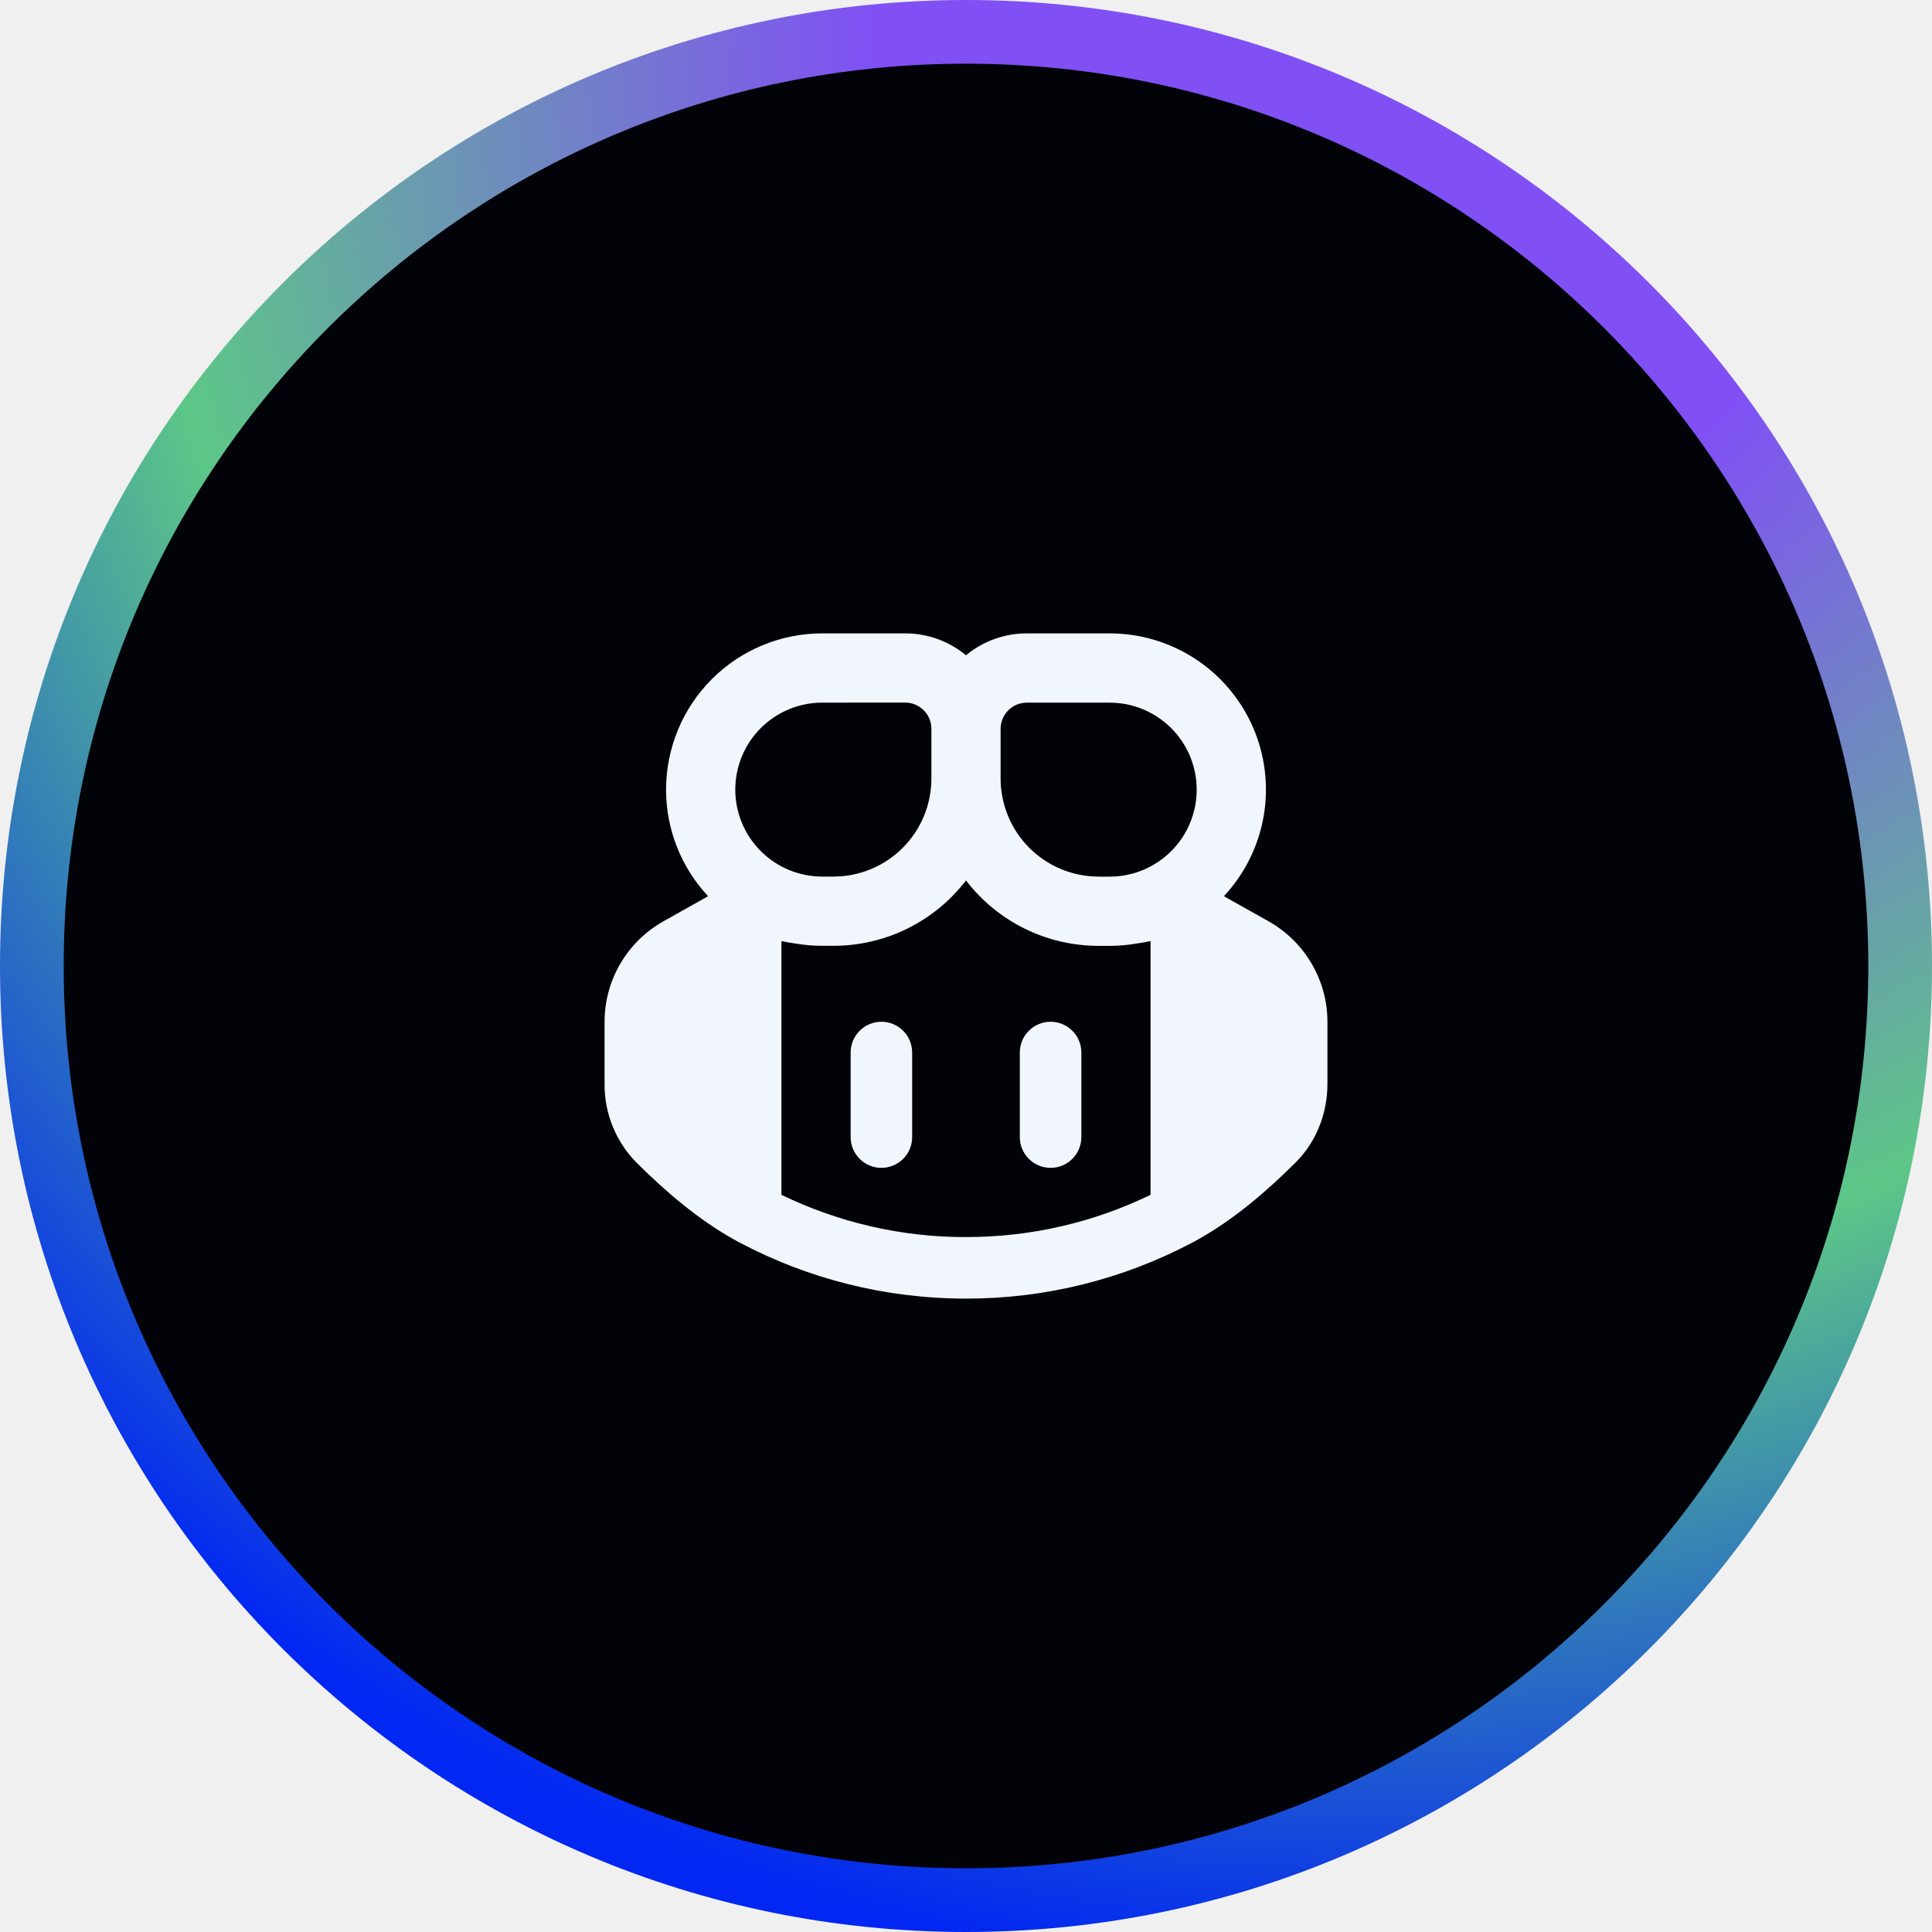
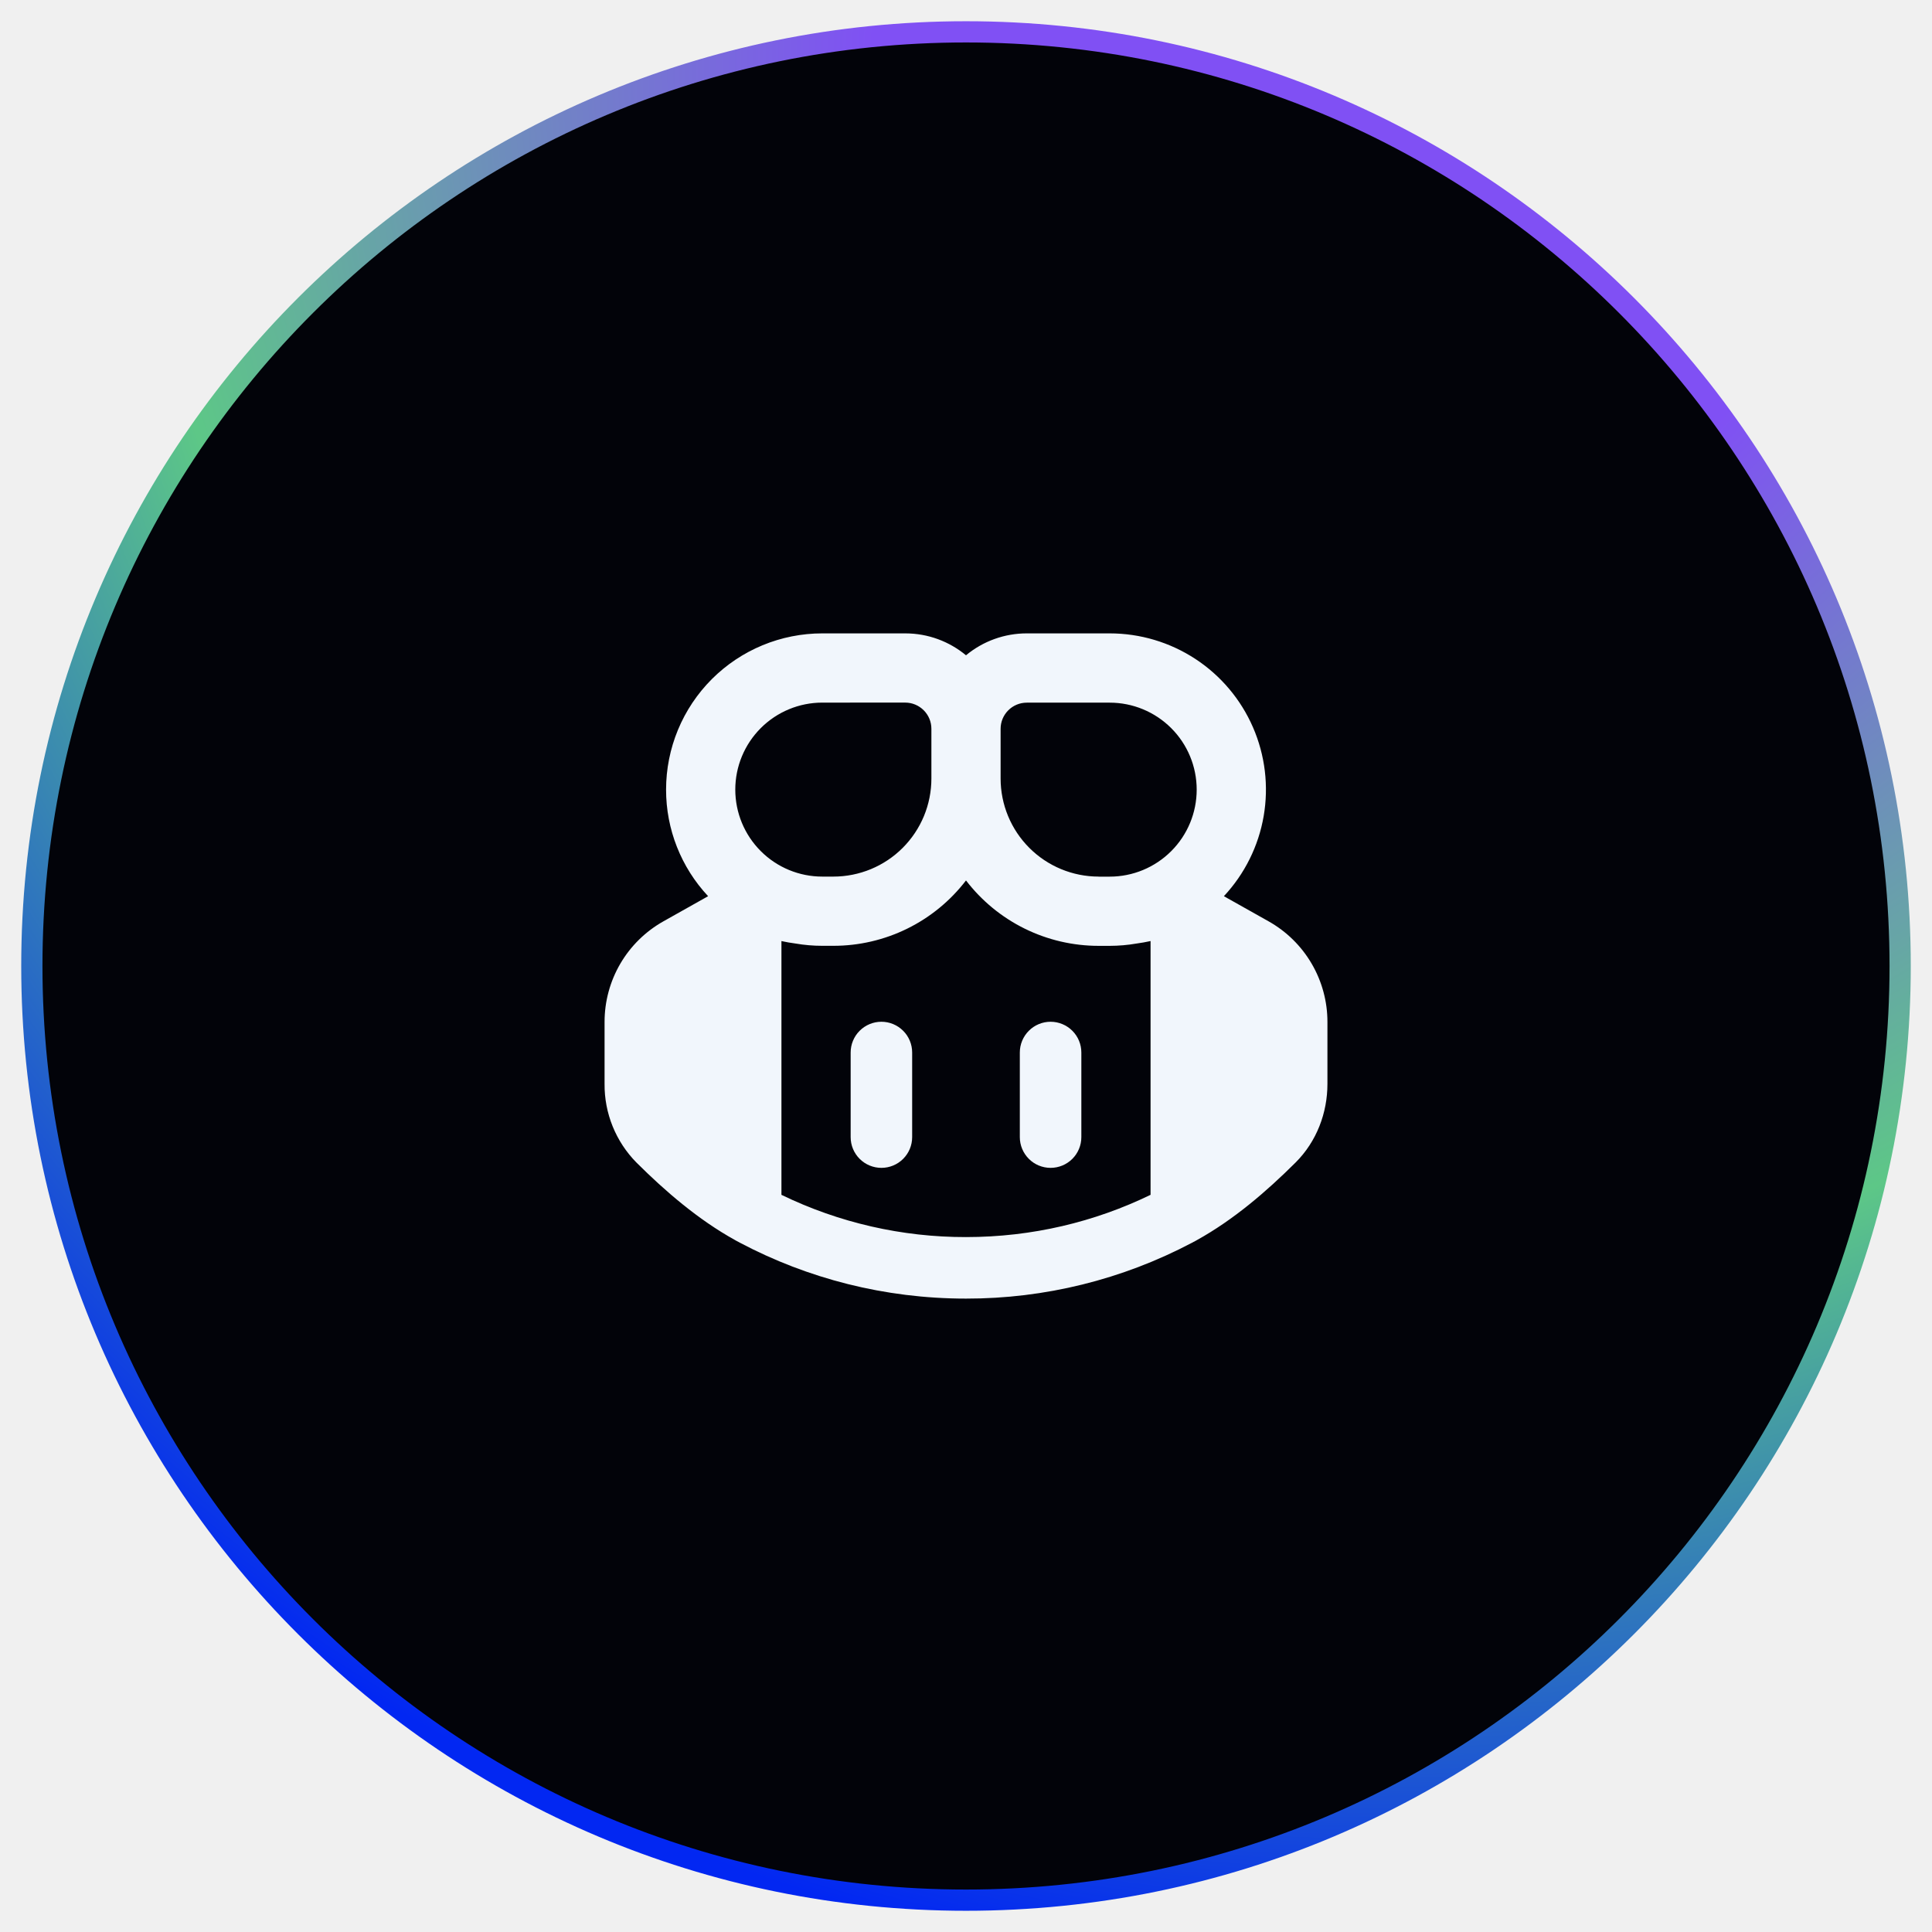
<svg xmlns="http://www.w3.org/2000/svg" width="91" height="91" viewBox="0 0 91 91" fill="none">
  <rect x="1.5" y="1.5" width="88" height="88" rx="44" fill="#020309" />
-   <rect x="1.5" y="1.5" width="88" height="88" rx="44" stroke="url(#paint0_radial_101_2323)" stroke-width="3" />
+   <rect x="1.5" y="1.5" width="88" height="88" rx="44" stroke="url(#paint0_radial_101_2323)" strokeWidth="3" />
  <g clip-path="url(#clip0_101_2323)">
    <path fill-rule="evenodd" clip-rule="evenodd" d="M31.373 37.192C31.373 36.225 31.564 35.269 31.933 34.376C32.303 33.483 32.845 32.672 33.528 31.988C34.211 31.305 35.022 30.763 35.915 30.393C36.808 30.023 37.764 29.833 38.731 29.833H42.636C43.725 29.833 44.722 30.221 45.5 30.865C46.305 30.197 47.318 29.832 48.364 29.833H52.269C53.703 29.833 55.105 30.252 56.305 31.038C57.504 31.824 58.447 32.944 59.018 34.259C59.59 35.574 59.764 37.027 59.521 38.44C59.277 39.853 58.626 41.164 57.647 42.212L59.754 43.397C60.594 43.87 61.294 44.557 61.78 45.389C62.267 46.221 62.524 47.168 62.524 48.132V51.054C62.524 52.414 62.02 53.764 61.022 54.758C59.665 56.11 58.105 57.454 56.378 58.409C56.362 58.418 56.346 58.428 56.33 58.437L56.21 58.5L56.151 58.534L56.138 58.539C52.859 60.269 49.207 61.171 45.5 61.166C41.66 61.166 38.038 60.216 34.861 58.539L34.849 58.532L34.79 58.5L34.67 58.437C34.654 58.428 34.638 58.418 34.622 58.409C32.895 57.454 31.334 56.11 29.978 54.758C29.496 54.27 29.116 53.691 28.858 53.056C28.6 52.42 28.47 51.74 28.476 51.054V48.132C28.476 47.168 28.733 46.221 29.219 45.389C29.706 44.557 30.406 43.87 31.246 43.397L33.353 42.212C32.079 40.851 31.371 39.056 31.373 37.192ZM37.467 44.441C37.246 44.412 37.025 44.374 36.807 44.326V56.279C39.516 57.593 42.489 58.274 45.5 58.268C48.619 58.268 51.568 57.553 54.193 56.278V44.325C53.976 44.374 53.755 44.411 53.532 44.442C53.115 44.514 52.693 44.55 52.269 44.551H51.747C50.539 44.551 49.347 44.274 48.264 43.74C47.181 43.206 46.235 42.429 45.5 41.47C44.765 42.429 43.819 43.205 42.735 43.739C41.651 44.273 40.459 44.55 39.251 44.549H38.731C38.307 44.549 37.885 44.513 37.467 44.441ZM42.636 33.093C43.316 33.093 43.87 33.646 43.87 34.327V36.67C43.87 37.277 43.751 37.877 43.519 38.438C43.287 38.998 42.946 39.508 42.517 39.937C42.089 40.366 41.579 40.706 41.019 40.938C40.458 41.17 39.858 41.289 39.251 41.289H38.731C37.644 41.289 36.602 40.858 35.834 40.089C35.065 39.321 34.633 38.279 34.633 37.192C34.633 36.105 35.065 35.063 35.834 34.294C36.602 33.526 37.644 33.094 38.731 33.094L42.636 33.093ZM51.749 41.289C50.524 41.289 49.349 40.803 48.483 39.936C47.617 39.07 47.13 37.895 47.13 36.67V34.329C47.13 33.648 47.682 33.096 48.364 33.096H52.269C53.356 33.096 54.398 33.528 55.166 34.296C55.935 35.064 56.366 36.106 56.366 37.193C56.366 38.28 55.935 39.322 55.166 40.09C54.398 40.859 53.356 41.291 52.269 41.291H51.747L51.749 41.289ZM41.516 48.126C41.9 48.126 42.268 48.279 42.54 48.551C42.812 48.822 42.964 49.191 42.964 49.575V53.56C42.964 53.944 42.812 54.312 42.54 54.584C42.268 54.856 41.9 55.008 41.516 55.008C41.131 55.008 40.763 54.856 40.491 54.584C40.219 54.312 40.067 53.944 40.067 53.56V49.575C40.067 49.191 40.219 48.822 40.491 48.551C40.763 48.279 41.131 48.126 41.516 48.126ZM50.933 49.575C50.933 49.191 50.781 48.822 50.509 48.551C50.237 48.279 49.868 48.126 49.484 48.126C49.1 48.126 48.731 48.279 48.46 48.551C48.188 48.822 48.035 49.191 48.035 49.575V53.56C48.035 53.944 48.188 54.312 48.46 54.584C48.731 54.856 49.1 55.008 49.484 55.008C49.868 55.008 50.237 54.856 50.509 54.584C50.781 54.312 50.933 53.944 50.933 53.56V49.575Z" fill="#F1F6FC" />
  </g>
  <defs>
    <radialGradient id="paint0_radial_101_2323" cx="0" cy="0" r="1" gradientUnits="userSpaceOnUse" gradientTransform="translate(63.5 2.99999) rotate(116.565) scale(110.685)">
      <stop stop-color="#8050F4" />
      <stop offset="0.21" stop-color="#8050F4" />
      <stop offset="0.52" stop-color="#5DC787" />
      <stop offset="0.809" stop-color="#0227F2" />
    </radialGradient>
    <clipPath id="clip0_101_2323">
      <rect width="34.773" height="34.773" fill="white" transform="translate(28.1138 28.1133)" />
    </clipPath>
  </defs>
</svg>
